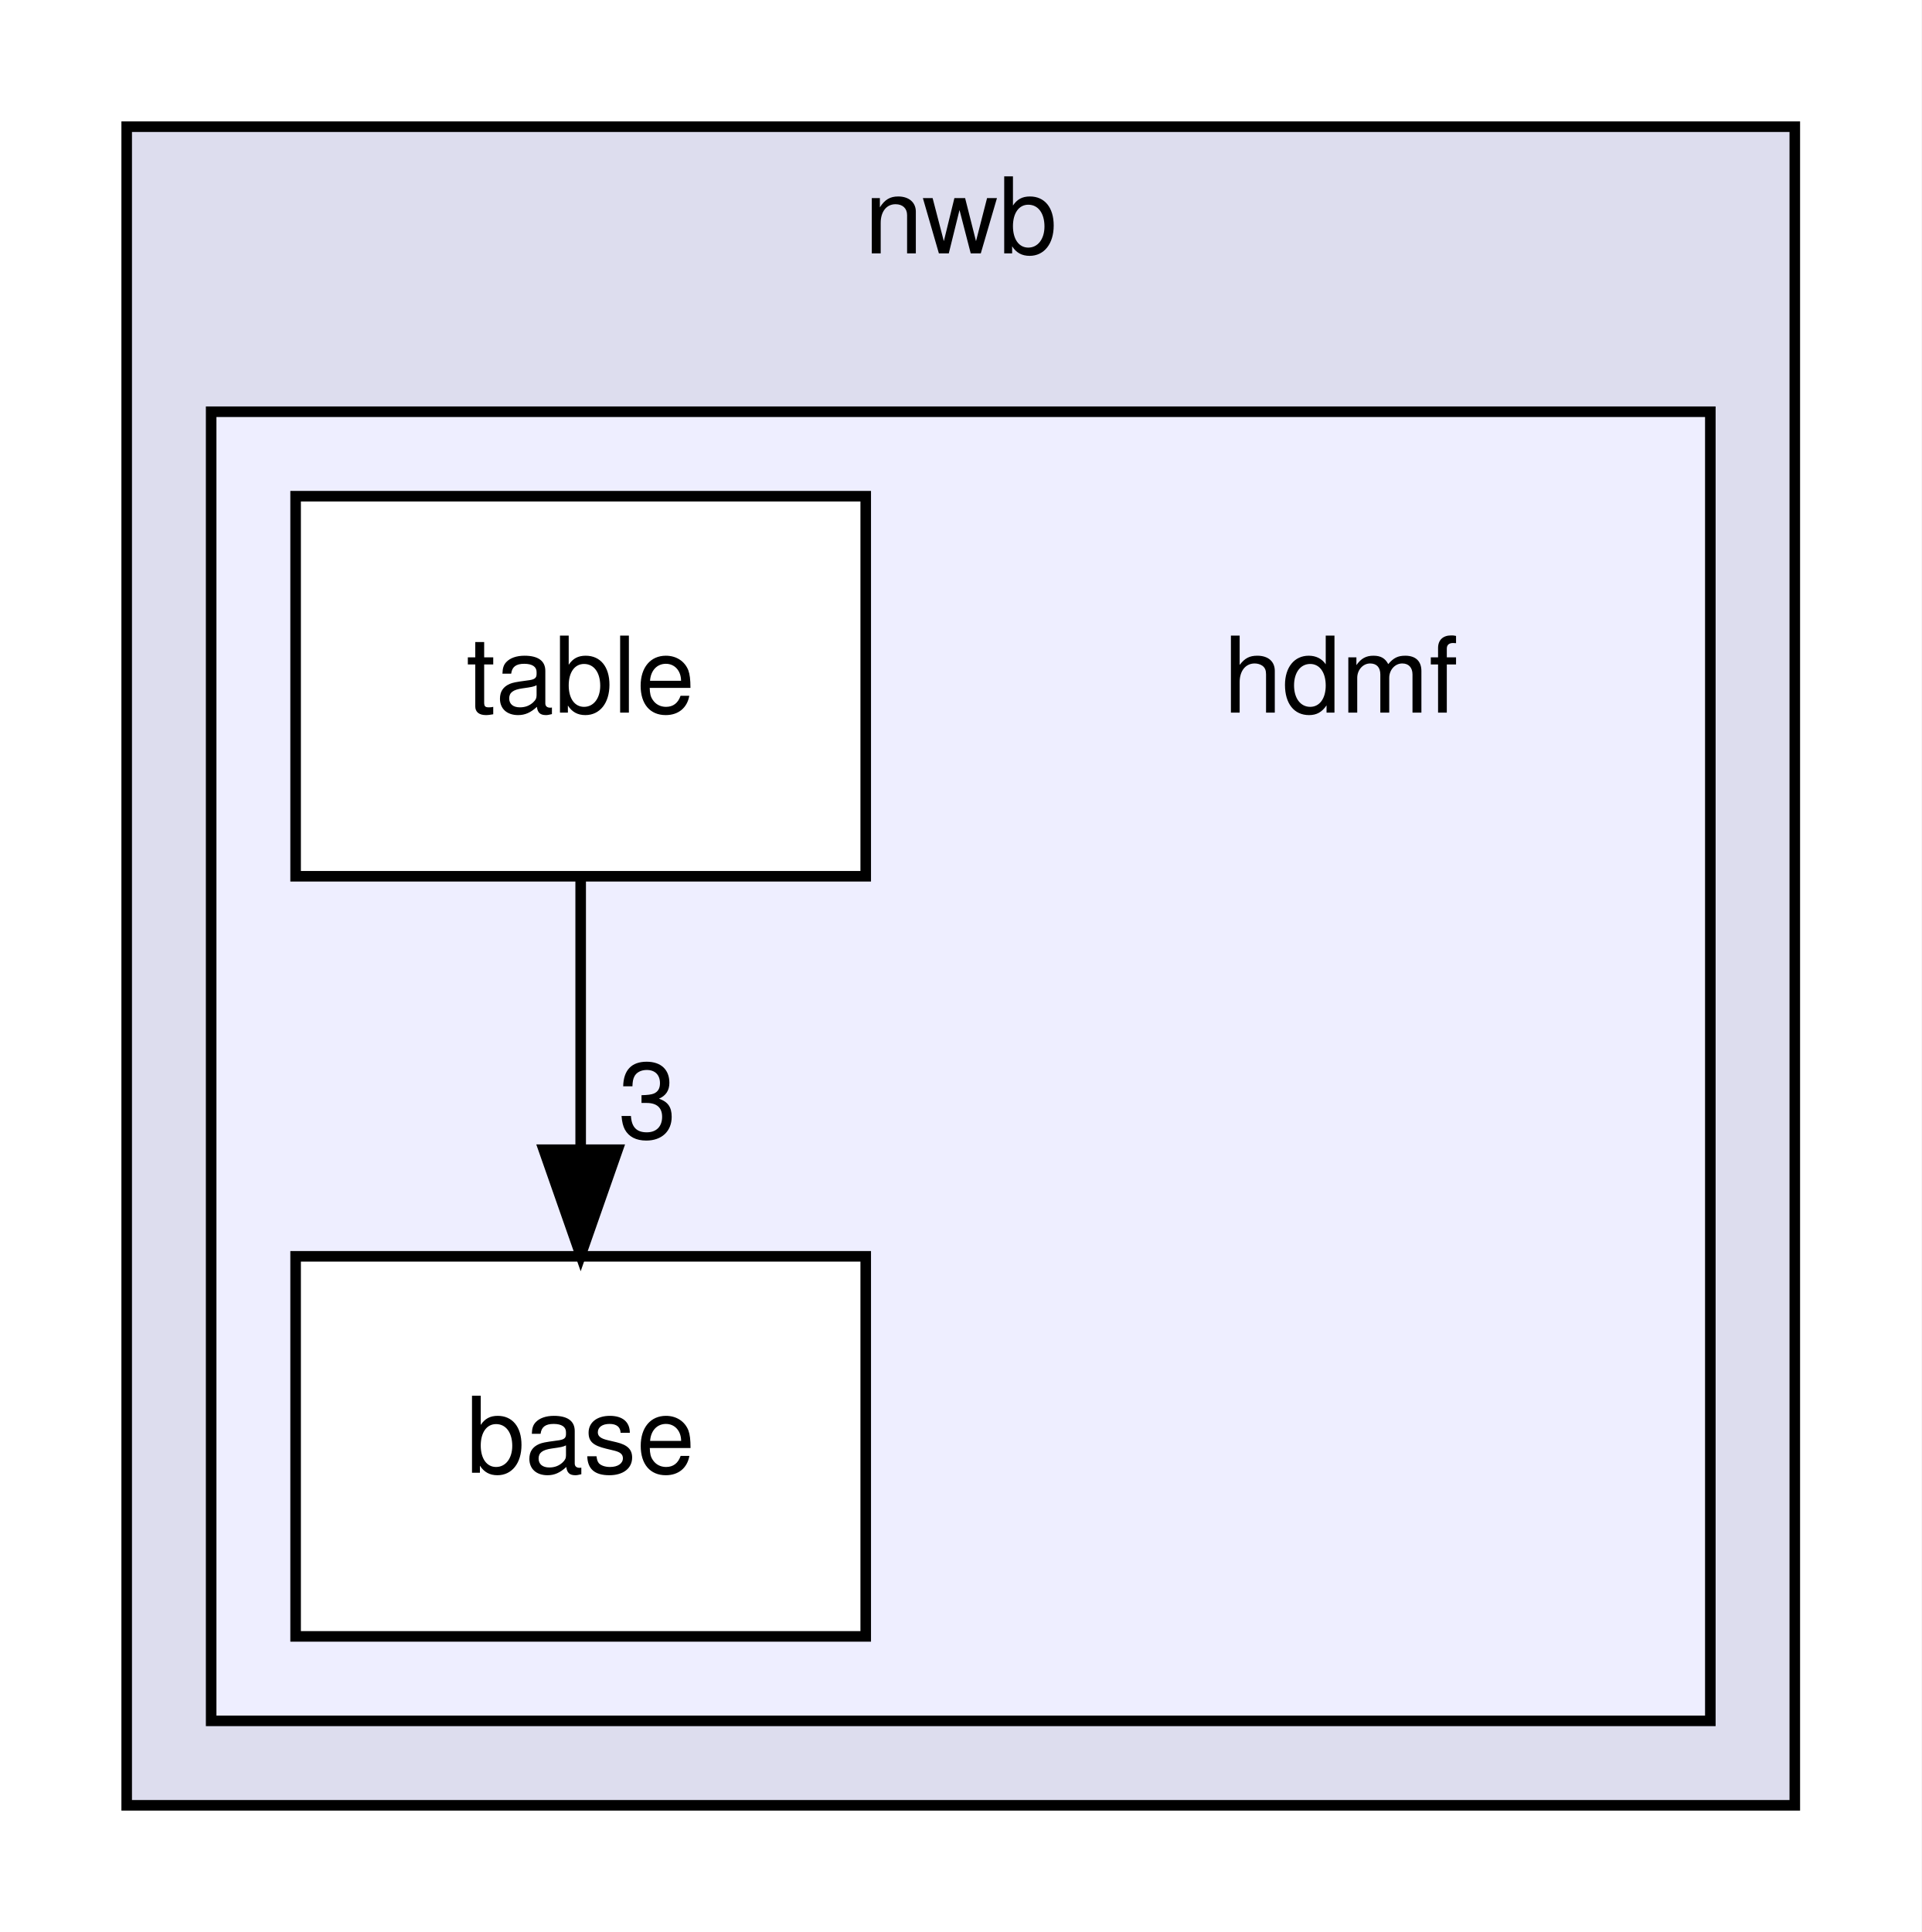
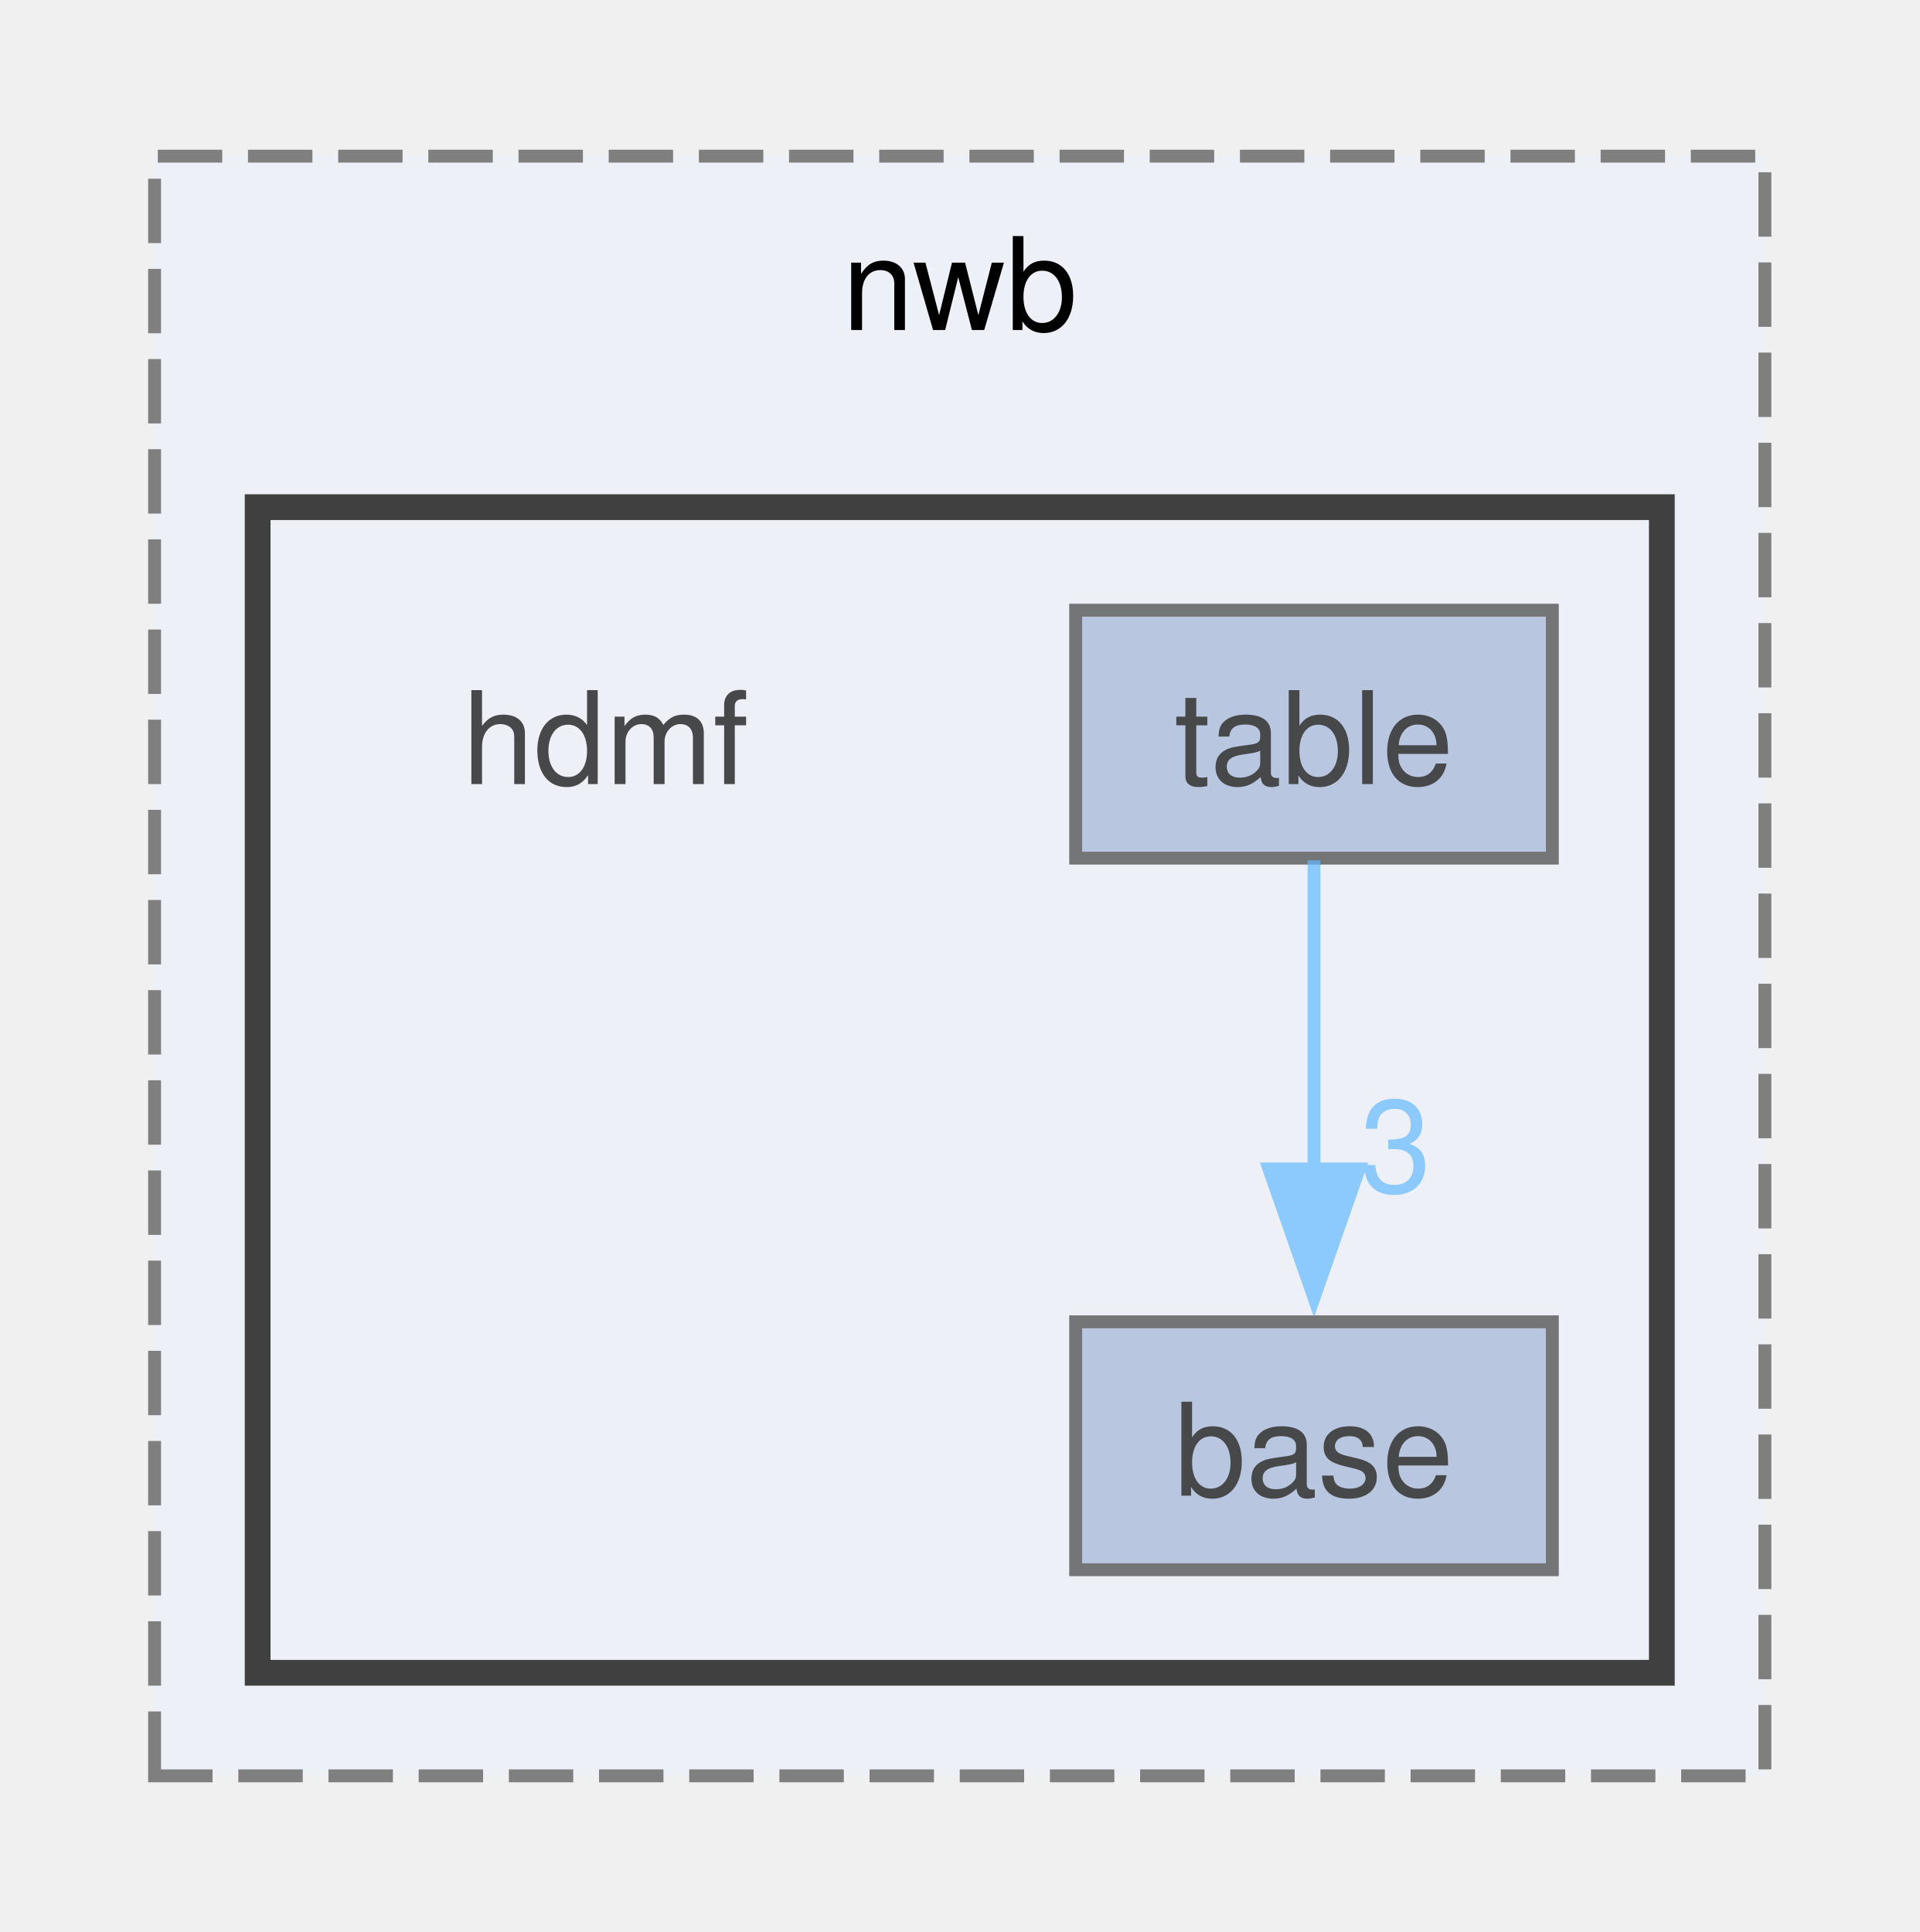
- <svg xmlns="http://www.w3.org/2000/svg" xmlns:xlink="http://www.w3.org/1999/xlink" width="182pt" height="183pt" viewBox="0.00 0.00 182.00 183.00">
-   <g id="graph0" class="graph" transform="scale(1 1) rotate(0) translate(4 179)">
-     <polygon fill="white" stroke="transparent" points="-4,4 -4,-179 178,-179 178,4 -4,4" />
-     <g id="clust1" class="cluster">
-       <g id="a_clust1">
-         <a xlink:href="dir_3875c1e54b4d5fadc95eea4e5fdc191f.html" target="_top" xlink:title="nwb">
-           <polygon fill="#ddddee" stroke="black" points="8,-8 8,-167 166,-167 166,-8 8,-8" />
-           <text text-anchor="middle" x="87" y="-155" font-family="Helvetica,sans-Serif" font-size="10.00">nwb</text>
-         </a>
+ <svg xmlns="http://www.w3.org/2000/svg" xmlns:xlink="http://www.w3.org/1999/xlink" width="149pt" height="150pt" viewBox="0.00 0.00 149.00 149.75">
+   <svg id="main" version="1.1" xml:space="preserve">
+     <style type="text/css">
+ .node, .edge {opacity: 0.7;}
+ .node.selected, .edge.selected {opacity: 1;}
+ .edge:hover path { stroke: red; }
+ .edge:hover polygon { stroke: red; fill: red; }
+ </style>
+     <svg id="graph" class="graph">
+       <g id="graph0" class="graph" transform="scale(1 1) rotate(0) translate(4 145.75)">
+         <g id="clust1" class="cluster">
+           <g id="a_clust1">
+             <a xlink:href="dir_3875c1e54b4d5fadc95eea4e5fdc191f.html" target="_top" xlink:title="nwb">
+               <polygon fill="#edf0f7" stroke="#7f7f7f" stroke-dasharray="5,2" points="8,-8 8,-133.75 133,-133.75 133,-8 8,-8" />
+               <text text-anchor="middle" x="70.5" y="-120.25" font-family="Helvetica,sans-Serif" font-size="10.00">nwb</text>
+             </a>
+           </g>
+         </g>
+         <g id="clust2" class="cluster">
+           <g id="a_clust2">
+             <a xlink:href="dir_42a4622eeadeb301e554ade53994b57b.html" target="_top">
+               <polygon fill="#edf0f7" stroke="#404040" stroke-width="2" points="16,-16 16,-106.5 125,-106.5 125,-16 16,-16" />
+             </a>
+           </g>
+         </g>
+         <g id="node1" class="node">
+           <text text-anchor="middle" x="43" y="-85" font-family="Helvetica,sans-Serif" font-size="10.00">hdmf</text>
+         </g>
+         <g id="node2" class="node">
+           <g id="a_node2">
+             <a xlink:href="dir_cdc33fc7e43c599f2cbe7e04a075e0e6.html" target="_top" xlink:title="base">
+               <polygon fill="#a2b4d6" stroke="#404040" points="116.5,-43.25 79.5,-43.25 79.5,-24 116.5,-24 116.5,-43.25" />
+               <text text-anchor="middle" x="98" y="-29.75" font-family="Helvetica,sans-Serif" font-size="10.00">base</text>
+             </a>
+           </g>
+         </g>
+         <g id="node3" class="node">
+           <g id="a_node3">
+             <a xlink:href="dir_99e6fde91b86c80536edbf2eeb5846bb.html" target="_top" xlink:title="table">
+               <polygon fill="#a2b4d6" stroke="#404040" points="116.5,-98.5 79.5,-98.5 79.5,-79.25 116.5,-79.25 116.5,-98.5" />
+               <text text-anchor="middle" x="98" y="-85" font-family="Helvetica,sans-Serif" font-size="10.00">table</text>
+             </a>
+           </g>
+         </g>
+         <g id="edge1" class="edge">
+           <g id="a_edge1">
+             <a xlink:href="dir_000011_000001.html" target="_top">
+               <path fill="none" stroke="#63b8ff" d="M98,-79.08C98,-72.57 98,-63.42 98,-55.12" />
+               <polygon fill="#63b8ff" stroke="#63b8ff" points="101.5,-55.12 98,-45.12 94.5,-55.12 101.5,-55.12" />
+             </a>
+           </g>
+           <g id="a_edge1-headlabel">
+             <a xlink:href="dir_000011_000001.html" target="_top" xlink:title="3">
+               <text text-anchor="middle" x="104.34" y="-53.33" font-family="Helvetica,sans-Serif" font-size="10.00" fill="#63b8ff">3</text>
+             </a>
+           </g>
+         </g>
      </g>
-     </g>
-     <g id="clust2" class="cluster">
-       <g id="a_clust2">
-         <a xlink:href="dir_42a4622eeadeb301e554ade53994b57b.html" target="_top">
-           <polygon fill="#eeeeff" stroke="black" points="16,-16 16,-140 158,-140 158,-16 16,-16" />
-         </a>
-       </g>
-     </g>
-     <g id="node1" class="node">
-       <text text-anchor="middle" x="123" y="-111.5" font-family="Helvetica,sans-Serif" font-size="10.00">hdmf</text>
-     </g>
-     <g id="node2" class="node">
-       <g id="a_node2">
-         <a xlink:href="dir_cdc33fc7e43c599f2cbe7e04a075e0e6.html" target="_top" xlink:title="base">
-           <polygon fill="white" stroke="black" points="78,-60 24,-60 24,-24 78,-24 78,-60" />
-           <text text-anchor="middle" x="51" y="-39.5" font-family="Helvetica,sans-Serif" font-size="10.00">base</text>
-         </a>
-       </g>
-     </g>
-     <g id="node3" class="node">
-       <g id="a_node3">
-         <a xlink:href="dir_99e6fde91b86c80536edbf2eeb5846bb.html" target="_top" xlink:title="table">
-           <polygon fill="white" stroke="black" points="78,-132 24,-132 24,-96 78,-96 78,-132" />
-           <text text-anchor="middle" x="51" y="-111.5" font-family="Helvetica,sans-Serif" font-size="10.00">table</text>
-         </a>
-       </g>
-     </g>
-     <g id="edge1" class="edge">
-       <path fill="none" stroke="black" d="M51,-95.7C51,-87.98 51,-78.71 51,-70.11" />
-       <polygon fill="black" stroke="black" points="54.5,-70.1 51,-60.1 47.5,-70.1 54.5,-70.1" />
-       <g id="a_edge1-headlabel">
-         <a xlink:href="dir_000011_000010.html" target="_top" xlink:title="3">
-           <text text-anchor="middle" x="57.34" y="-71.2" font-family="Helvetica,sans-Serif" font-size="10.00">3</text>
-         </a>
-       </g>
-     </g>
-   </g>
+     </svg>
+   </svg>
+   <style type="text/css">
+ 
+ [data-mouse-over-selected='false'] { opacity: 0.7; }
+ [data-mouse-over-selected='true']  { opacity: 1.0; }
+ 
+ </style>
</svg>
